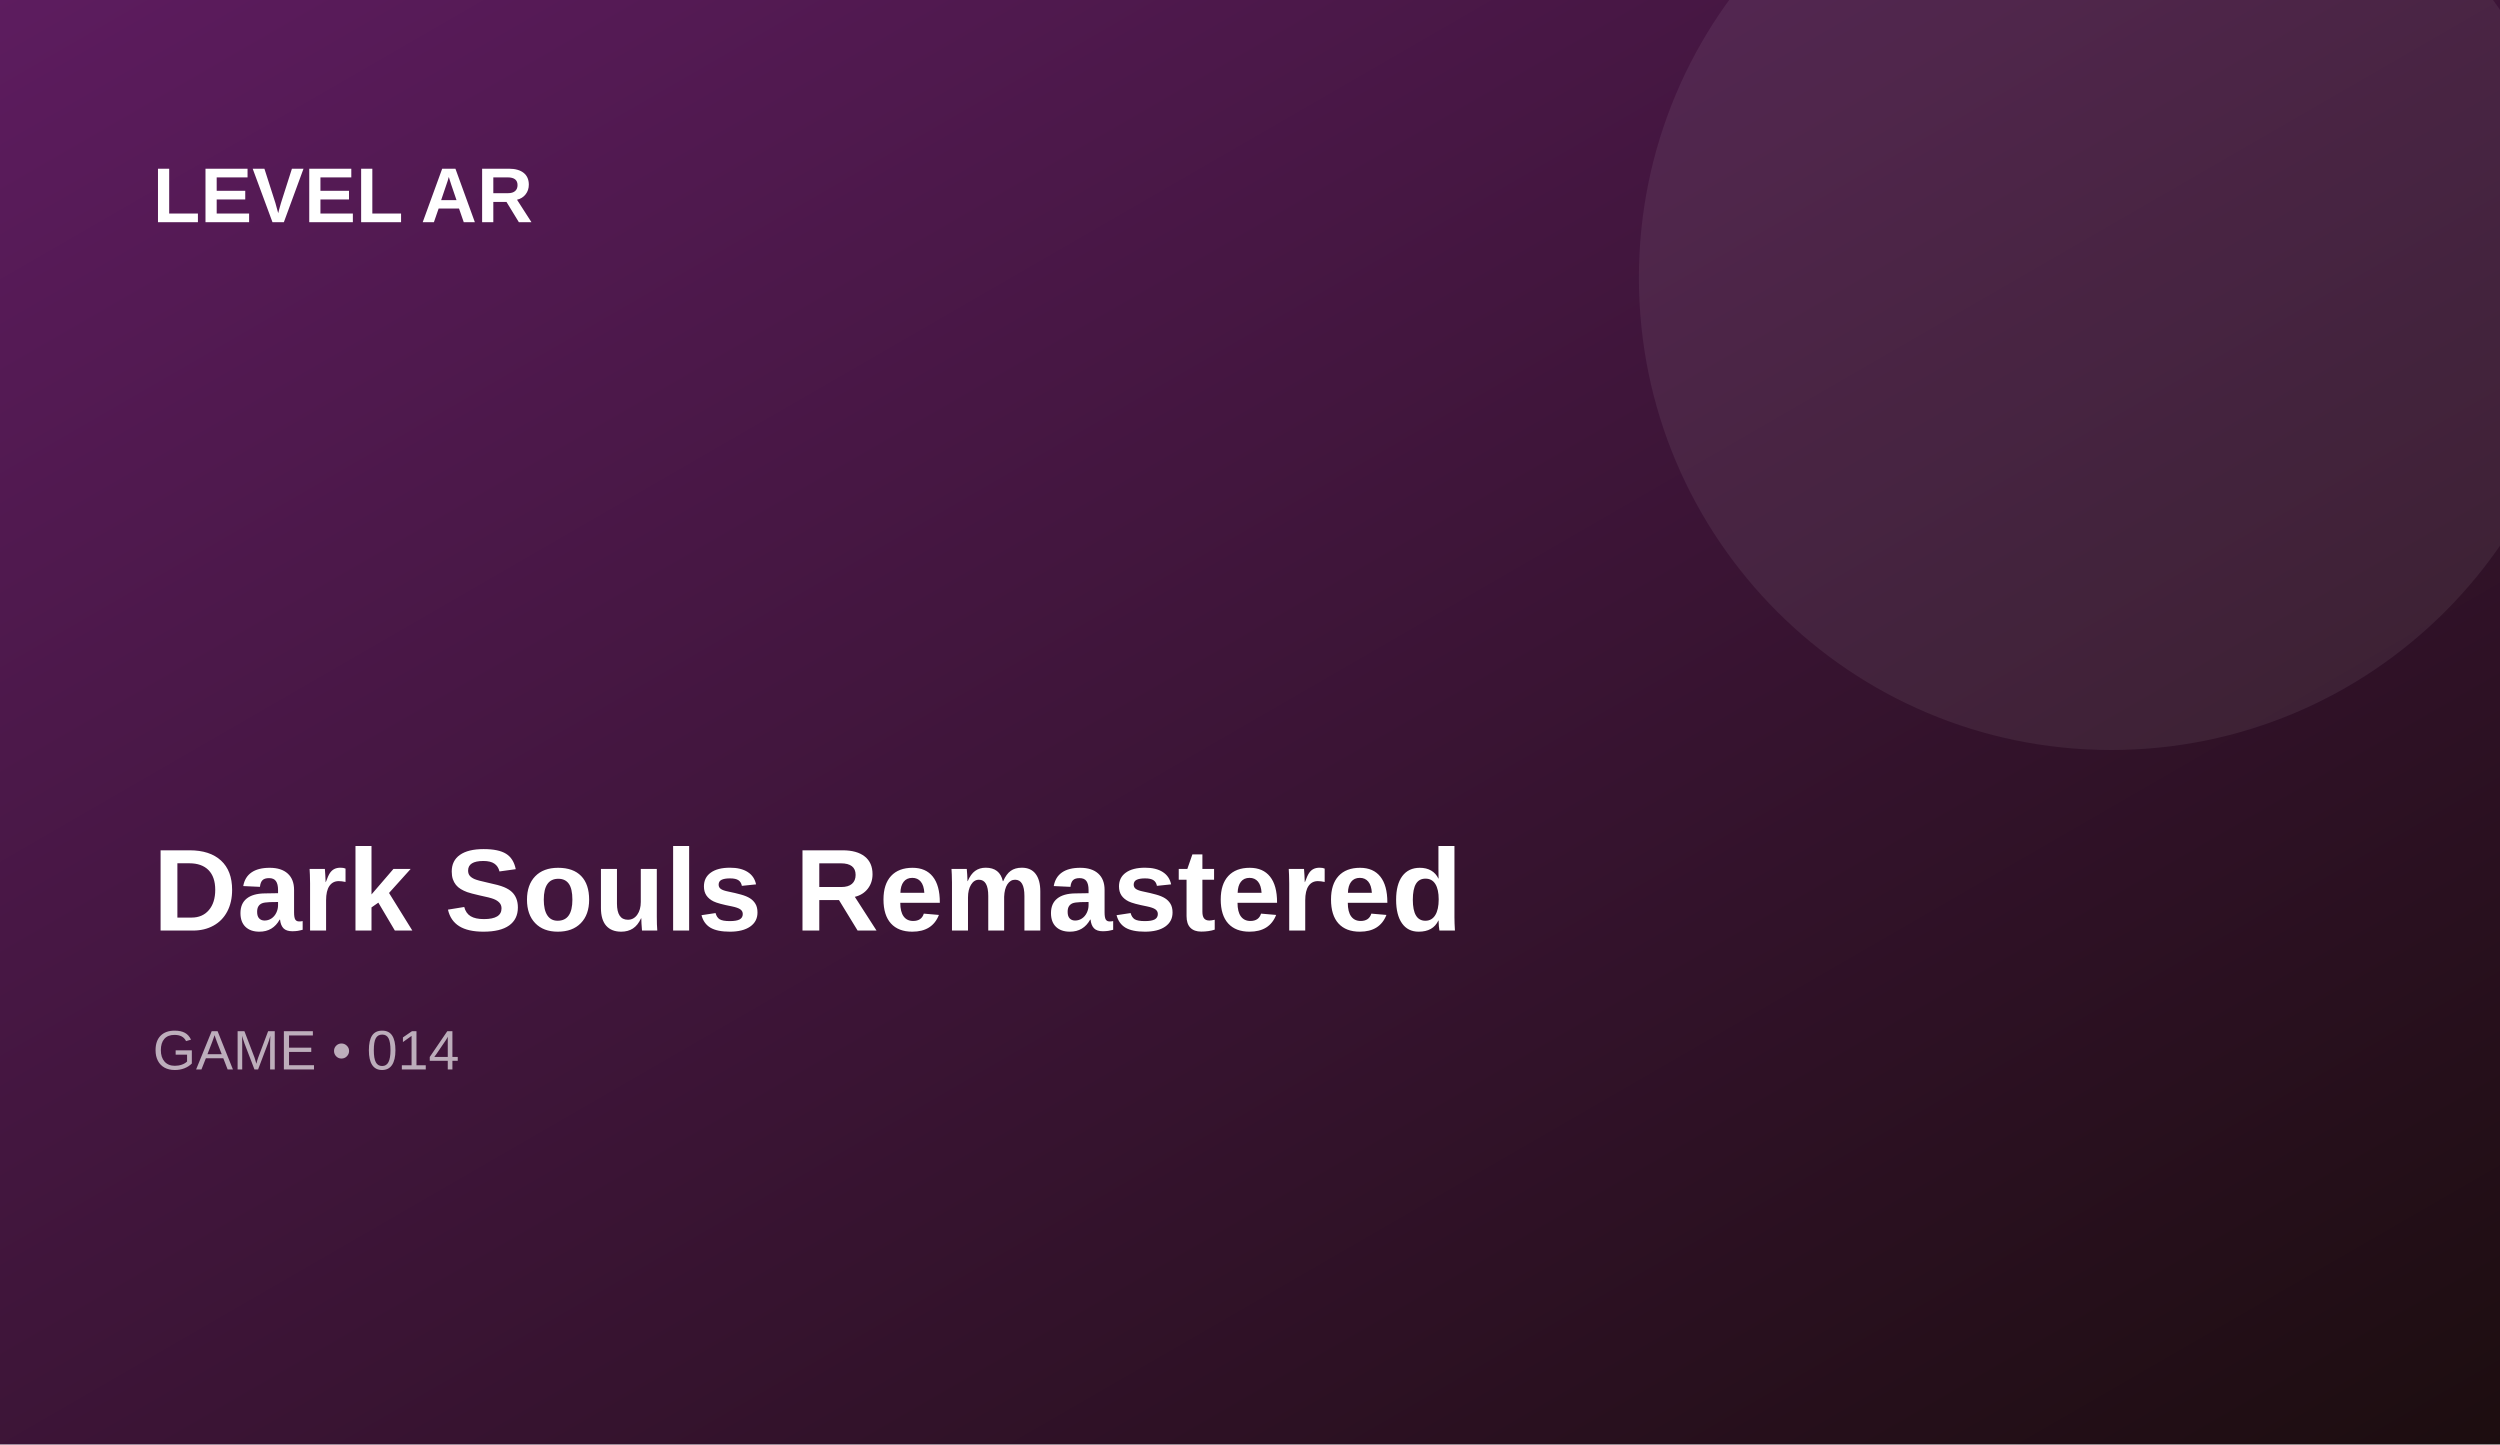
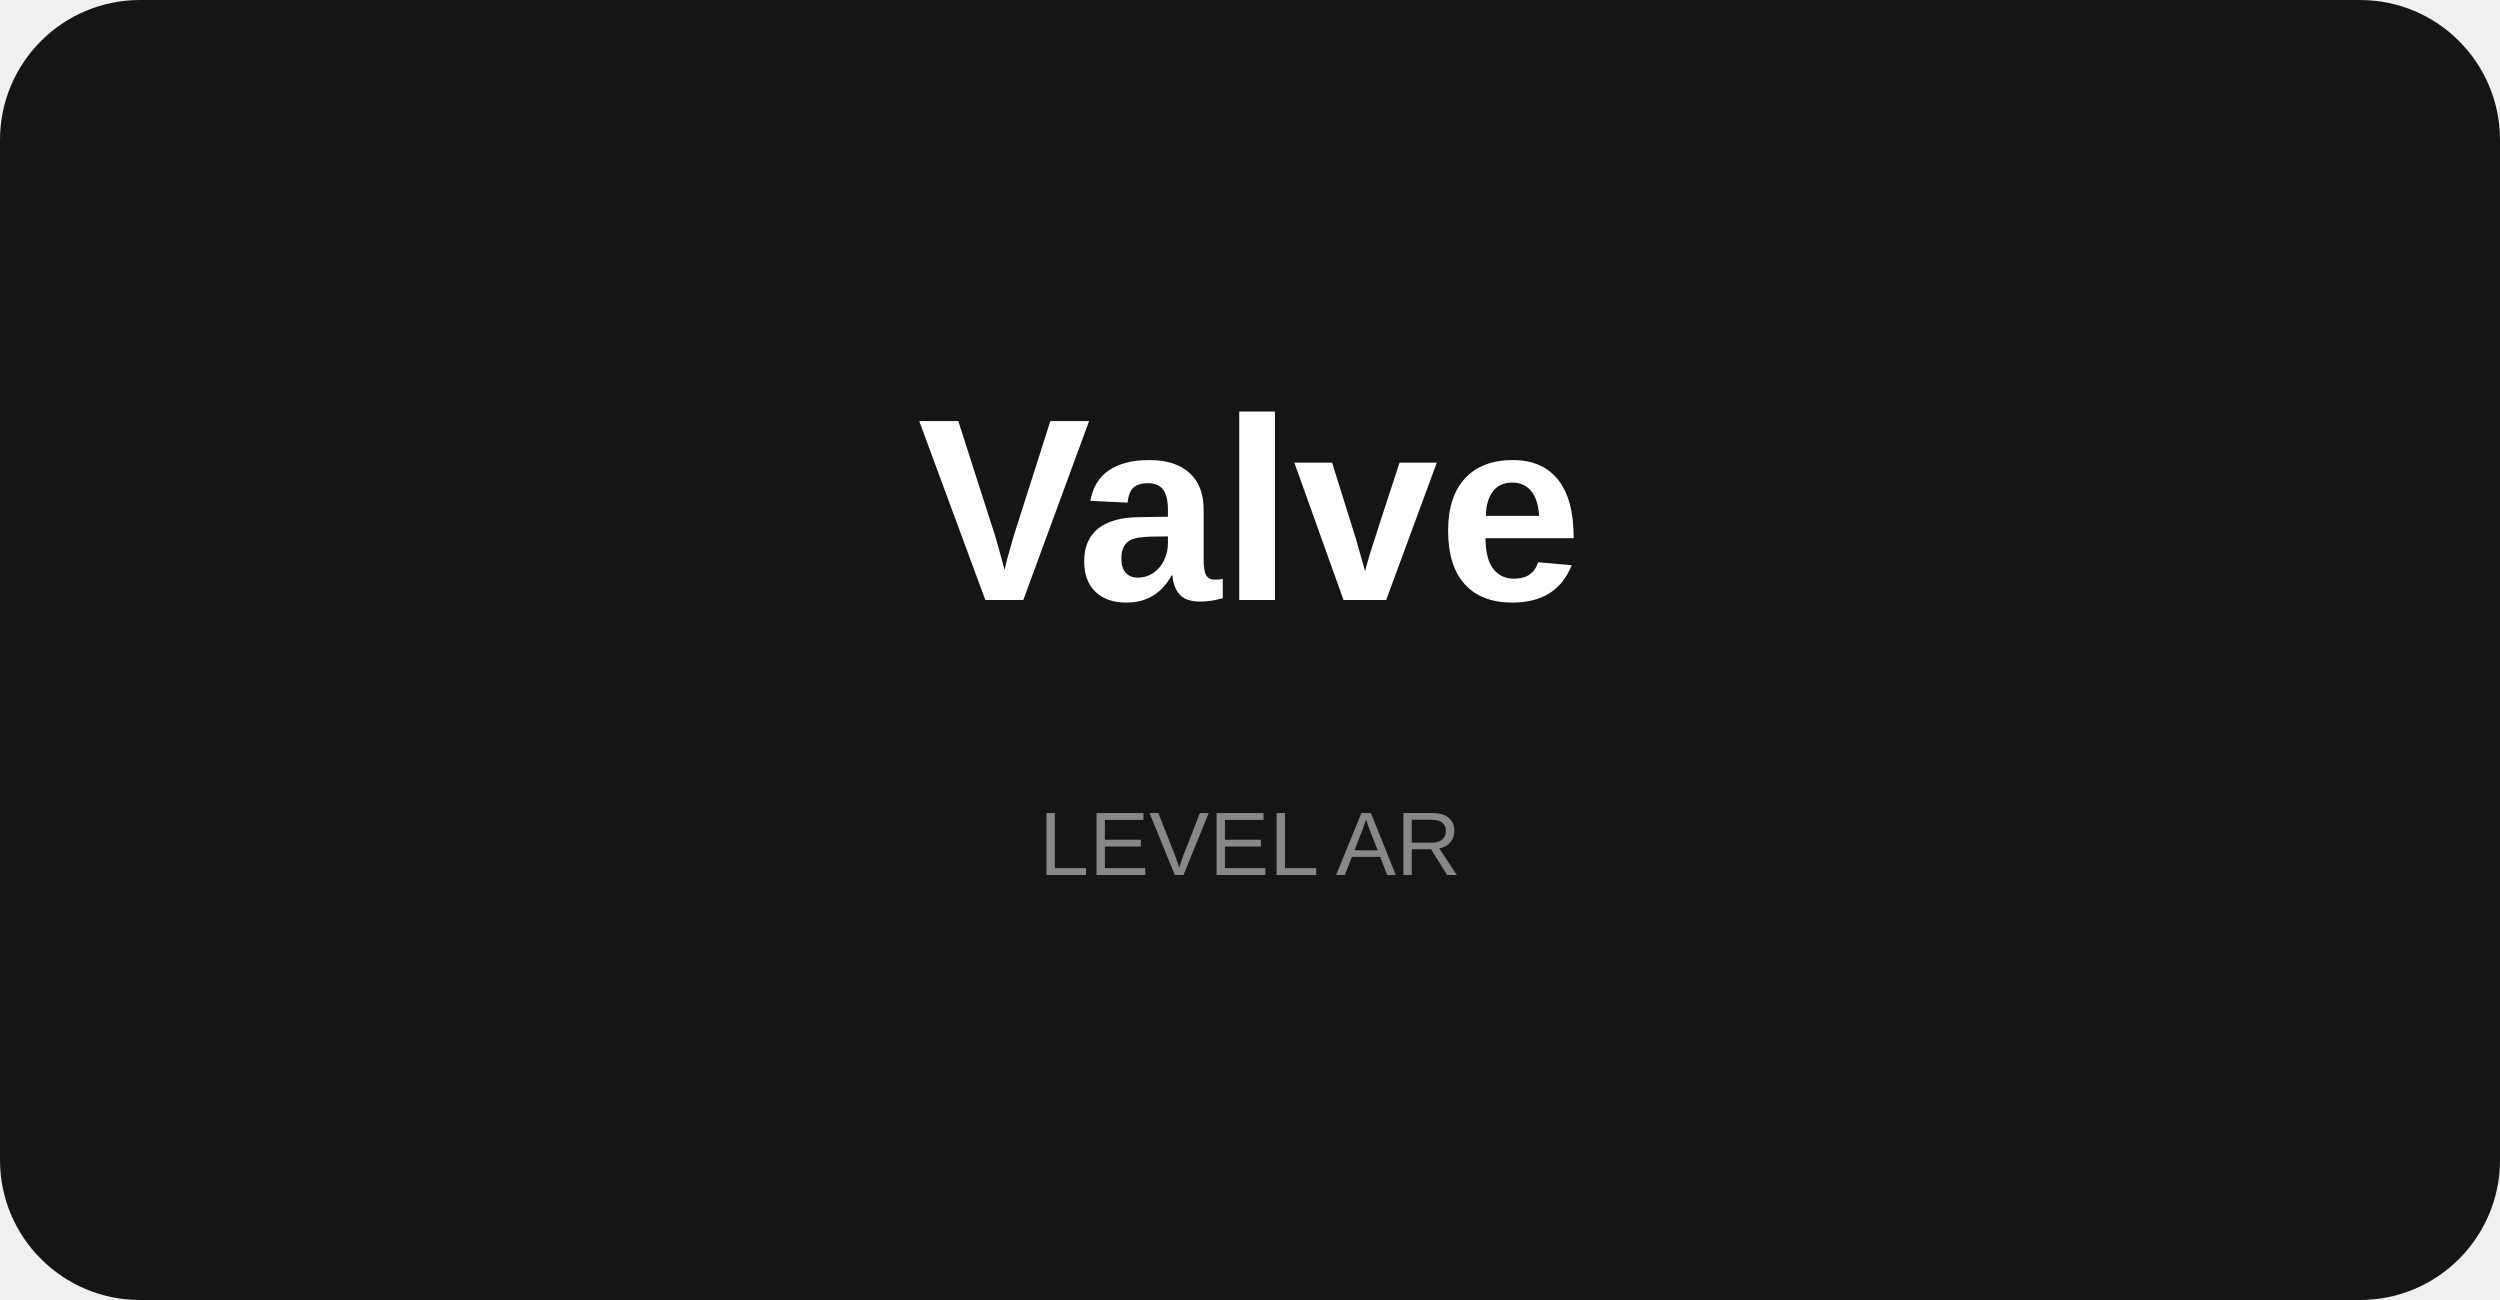
- <svg xmlns="http://www.w3.org/2000/svg" width="900" height="520" viewBox="0 0 900 520">
-   <defs>
-     <linearGradient id="g" x1="0" y1="0" x2="1" y2="1">
-       <stop stop-color="hsl(298,55%,24%)" />
-       <stop offset="1" stop-color="hsl(353,35%,8%)" />
-     </linearGradient>
-   </defs>
-   <rect width="900" height="520" fill="url(#g)" />
-   <circle cx="760" cy="100" r="170" fill="rgba(255,255,255,.07)" />
-   <text x="55" y="80" fill="#fff" font-family="Arial" font-size="28" font-weight="700">LEVEL AR</text>
-   <text x="55" y="335" fill="#fff" font-family="Arial" font-size="42" font-weight="900">Dark Souls Remastered</text>
-   <text x="55" y="385" fill="rgba(255,255,255,.65)" font-family="Arial" font-size="20">GAME • 014</text>
+ <svg xmlns="http://www.w3.org/2000/svg" width="500" height="260">
+   <rect width="500" height="260" rx="28" fill="#151515" />
+   <text x="250" y="120" text-anchor="middle" fill="#fff" font-family="Arial" font-size="52" font-weight="900">Valve</text>
+   <text x="250" y="175" text-anchor="middle" fill="#888" font-family="Arial" font-size="18">LEVEL AR</text>
</svg>
